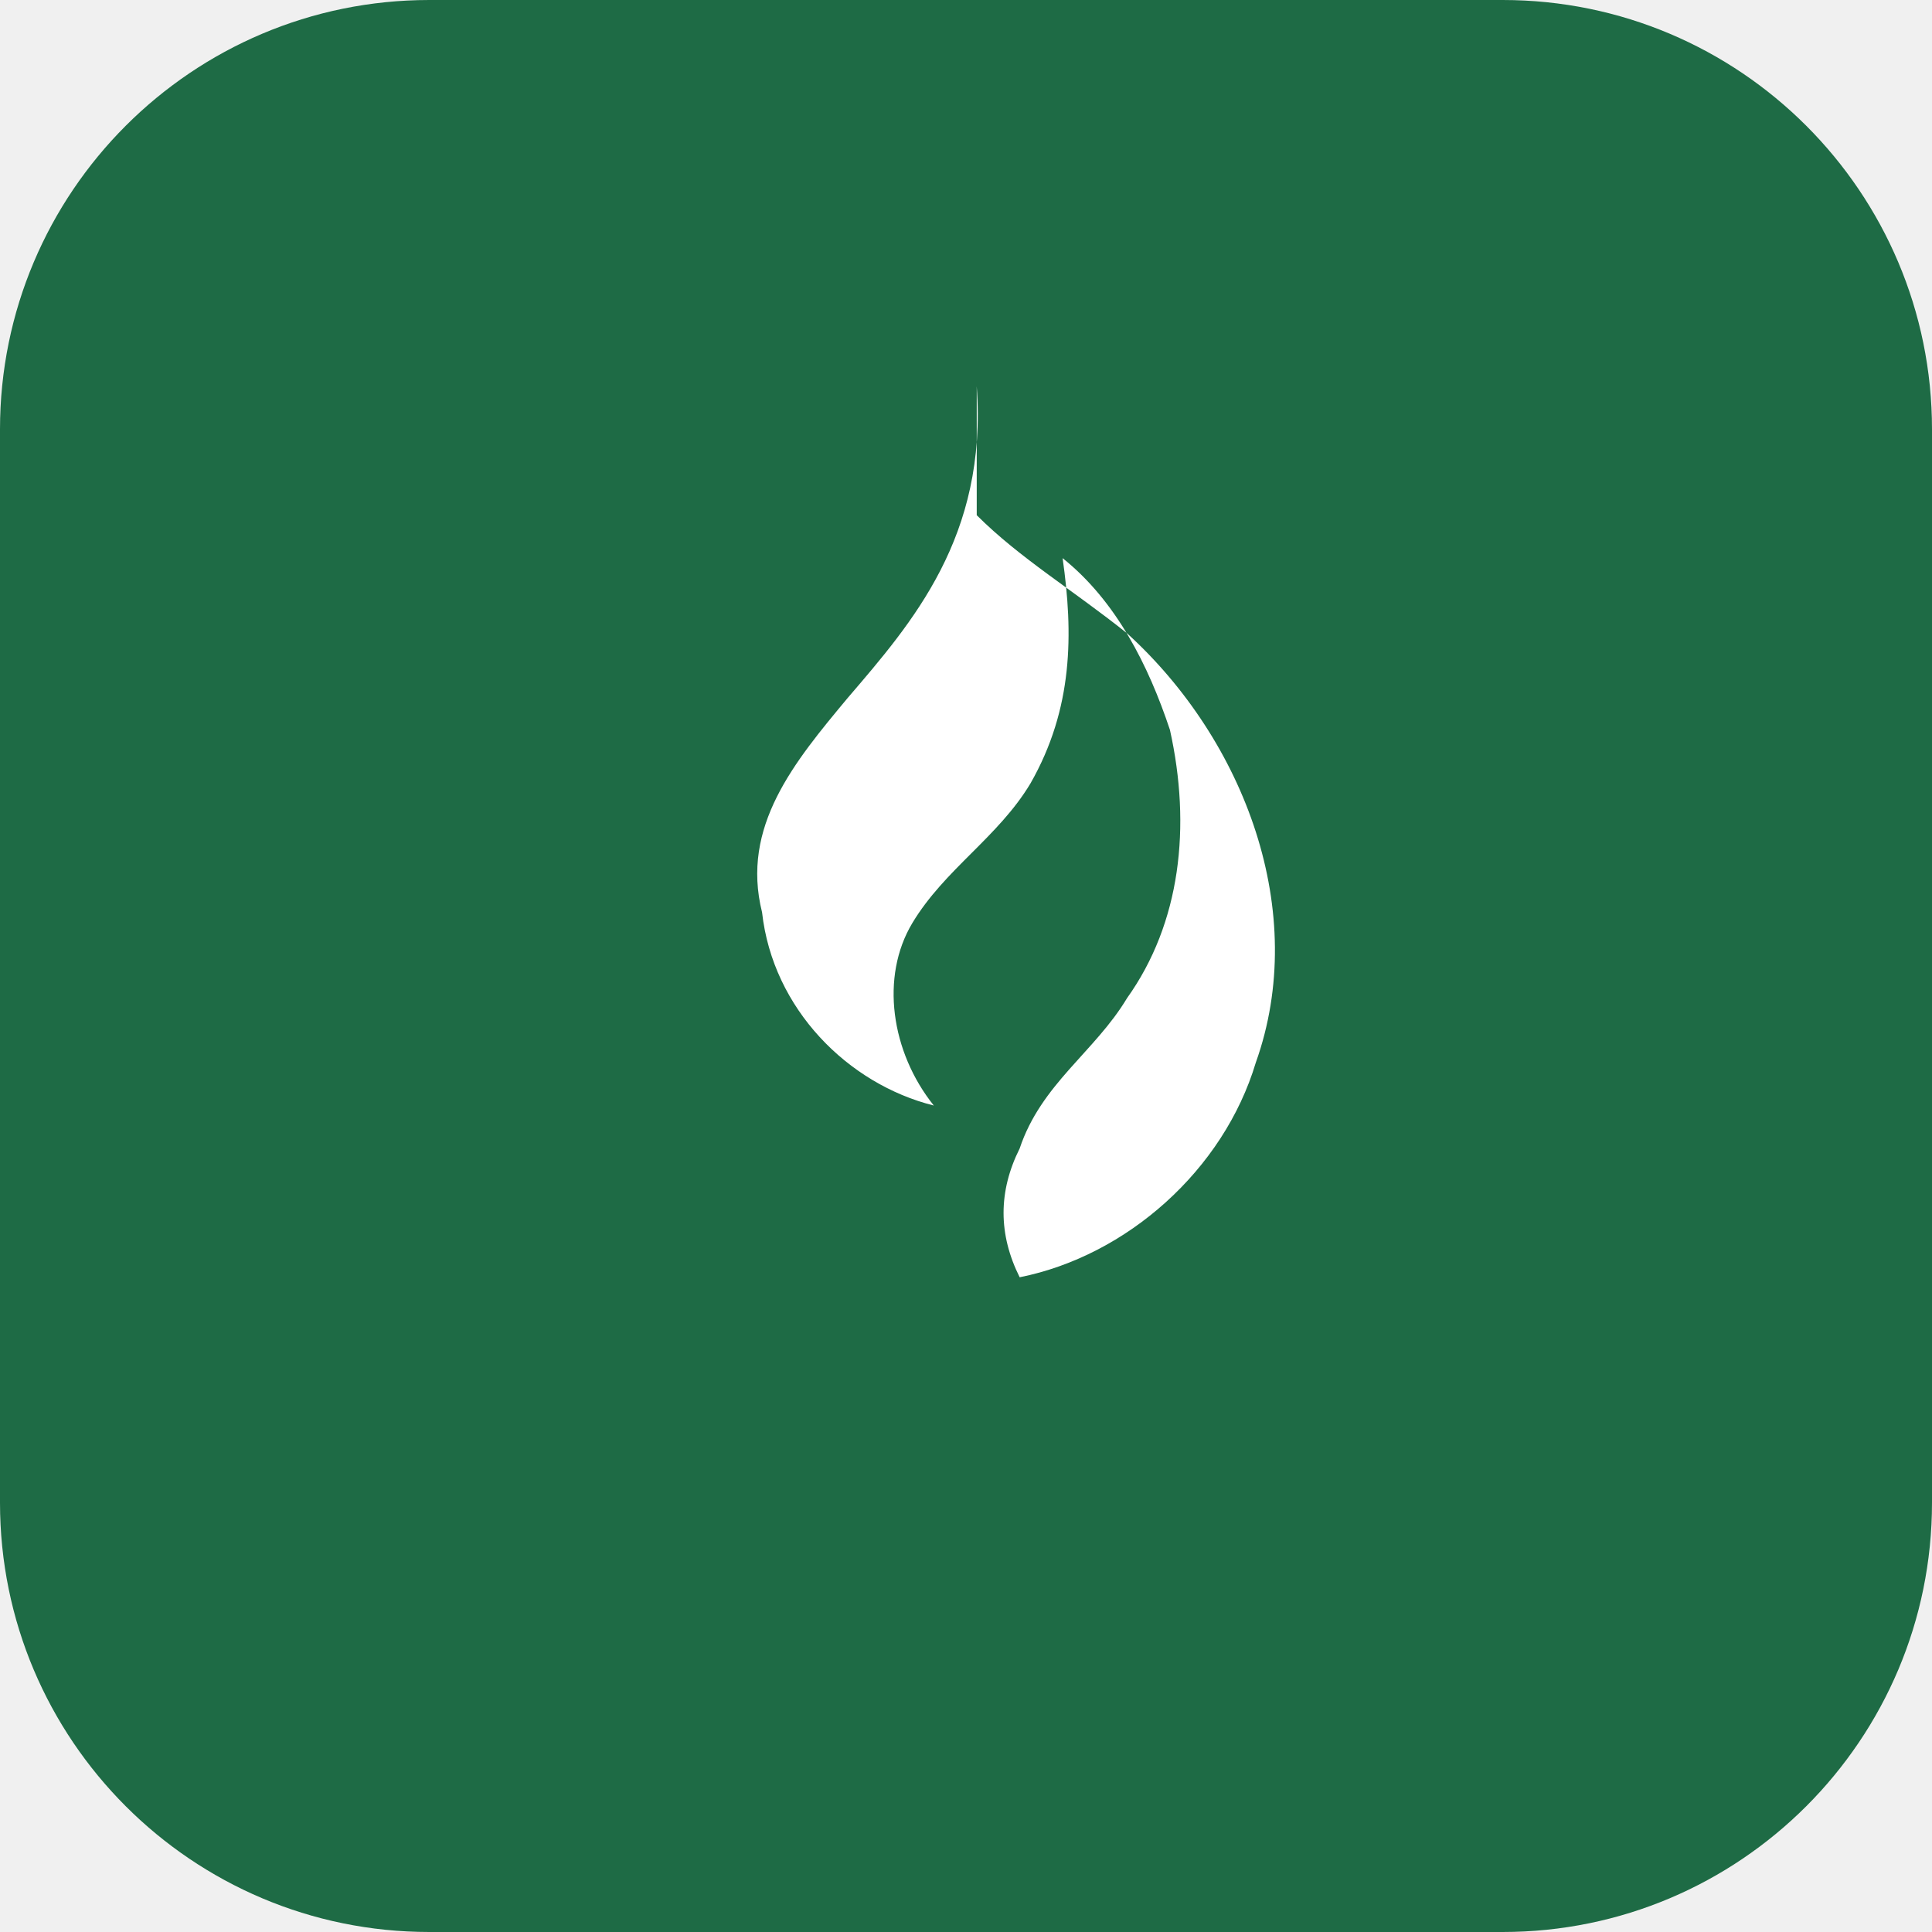
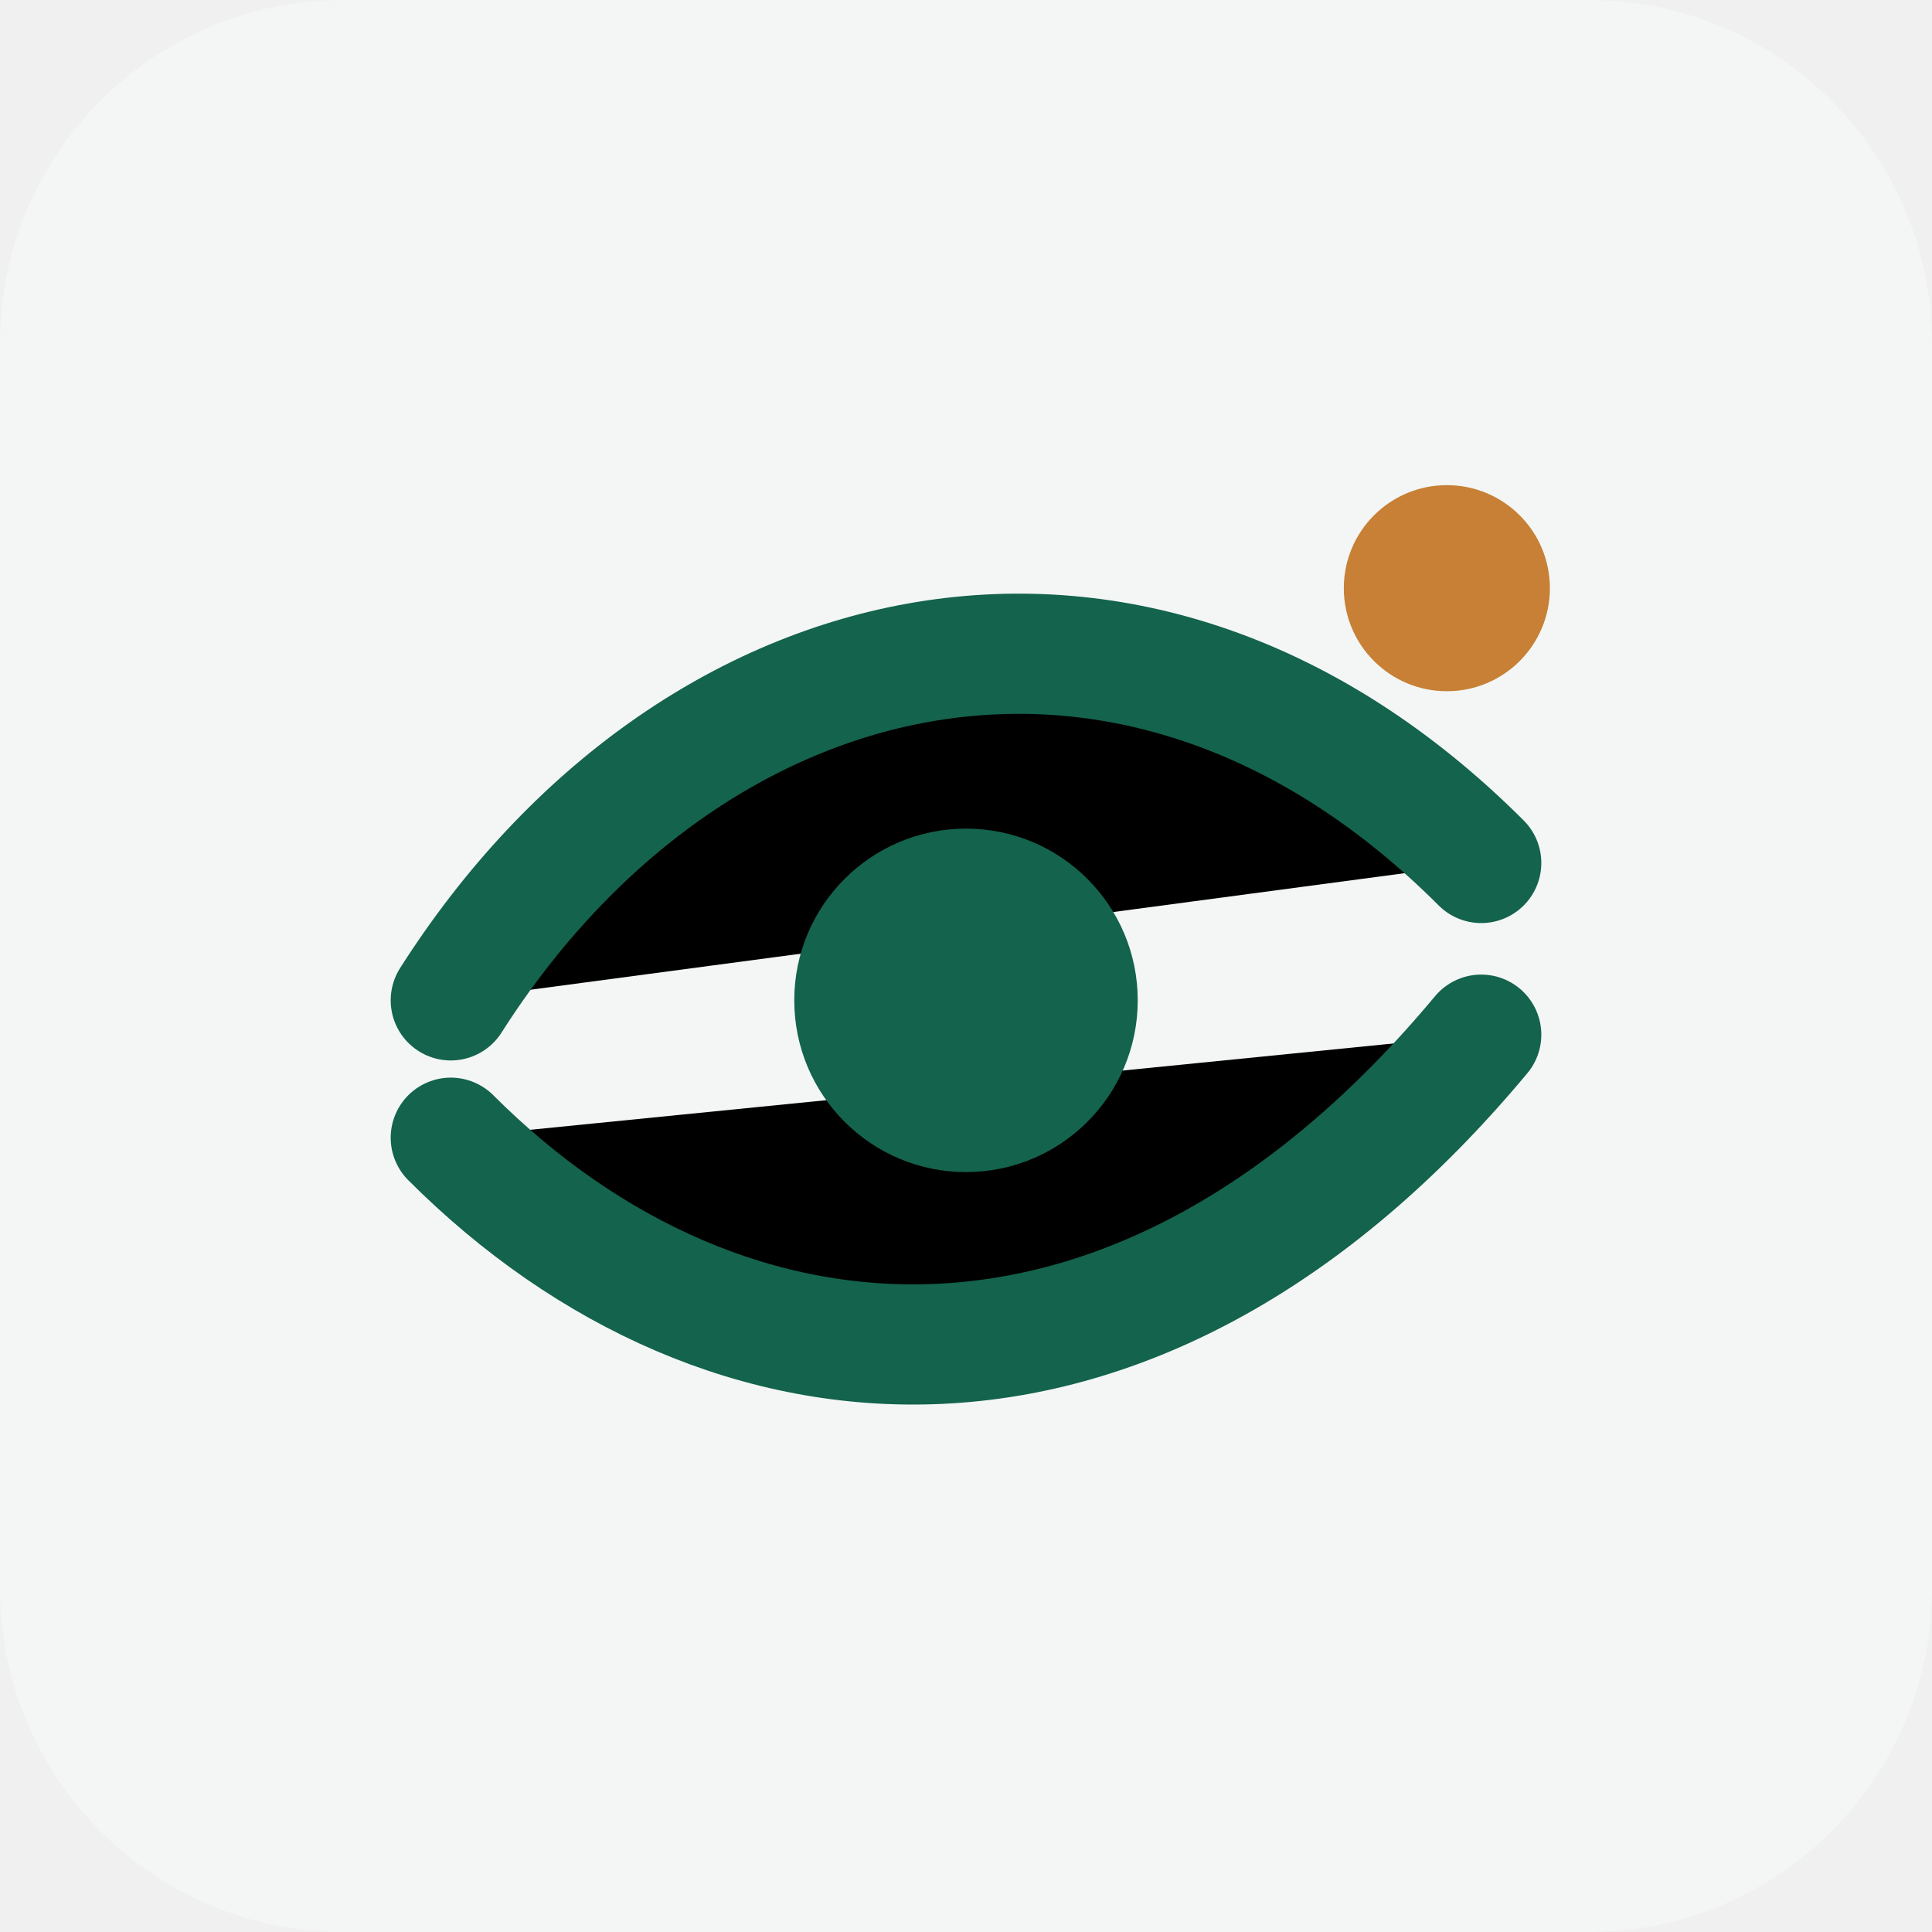
- <svg xmlns="http://www.w3.org/2000/svg" viewBox="0 0 180 180" fill="none">
-   <rect width="180" height="180" rx="40" fill="#1E6B45" />
-   <path fill="#FFFFFF" d="M91 36c1 14-6 22-12 29-5 6-10 12-8 20 1 9 8 16 16 18-4-5-5-12-2-17 3-5 8-8 11-13 4-7 4-14 3-21 5 4 8 10 10 16 2 9 1 18-4 25-3 5-8 8-10 14-2 4-2 8 0 12 10-2 19-10 22-20 5-14-1-30-12-40-5-4-10-7-14-11z" />
+ <svg xmlns="http://www.w3.org/2000/svg" viewBox="0 0 180 180">
+   <rect width="180" height="180" rx="32" fill="#f3f6f5" />
+   <g transform="translate(26 26) scale(3.2)">
+     <path d="M5 21c7-11 20-14 30-4M5 25c8 8 20 9 30-3" stroke="#14634c" stroke-width="3.5" stroke-linecap="round" />
+     <circle cx="20" cy="21" r="5" fill="#14634c" />
+     <circle cx="34" cy="9" r="3" fill="#c78035" />
+   </g>
</svg>
